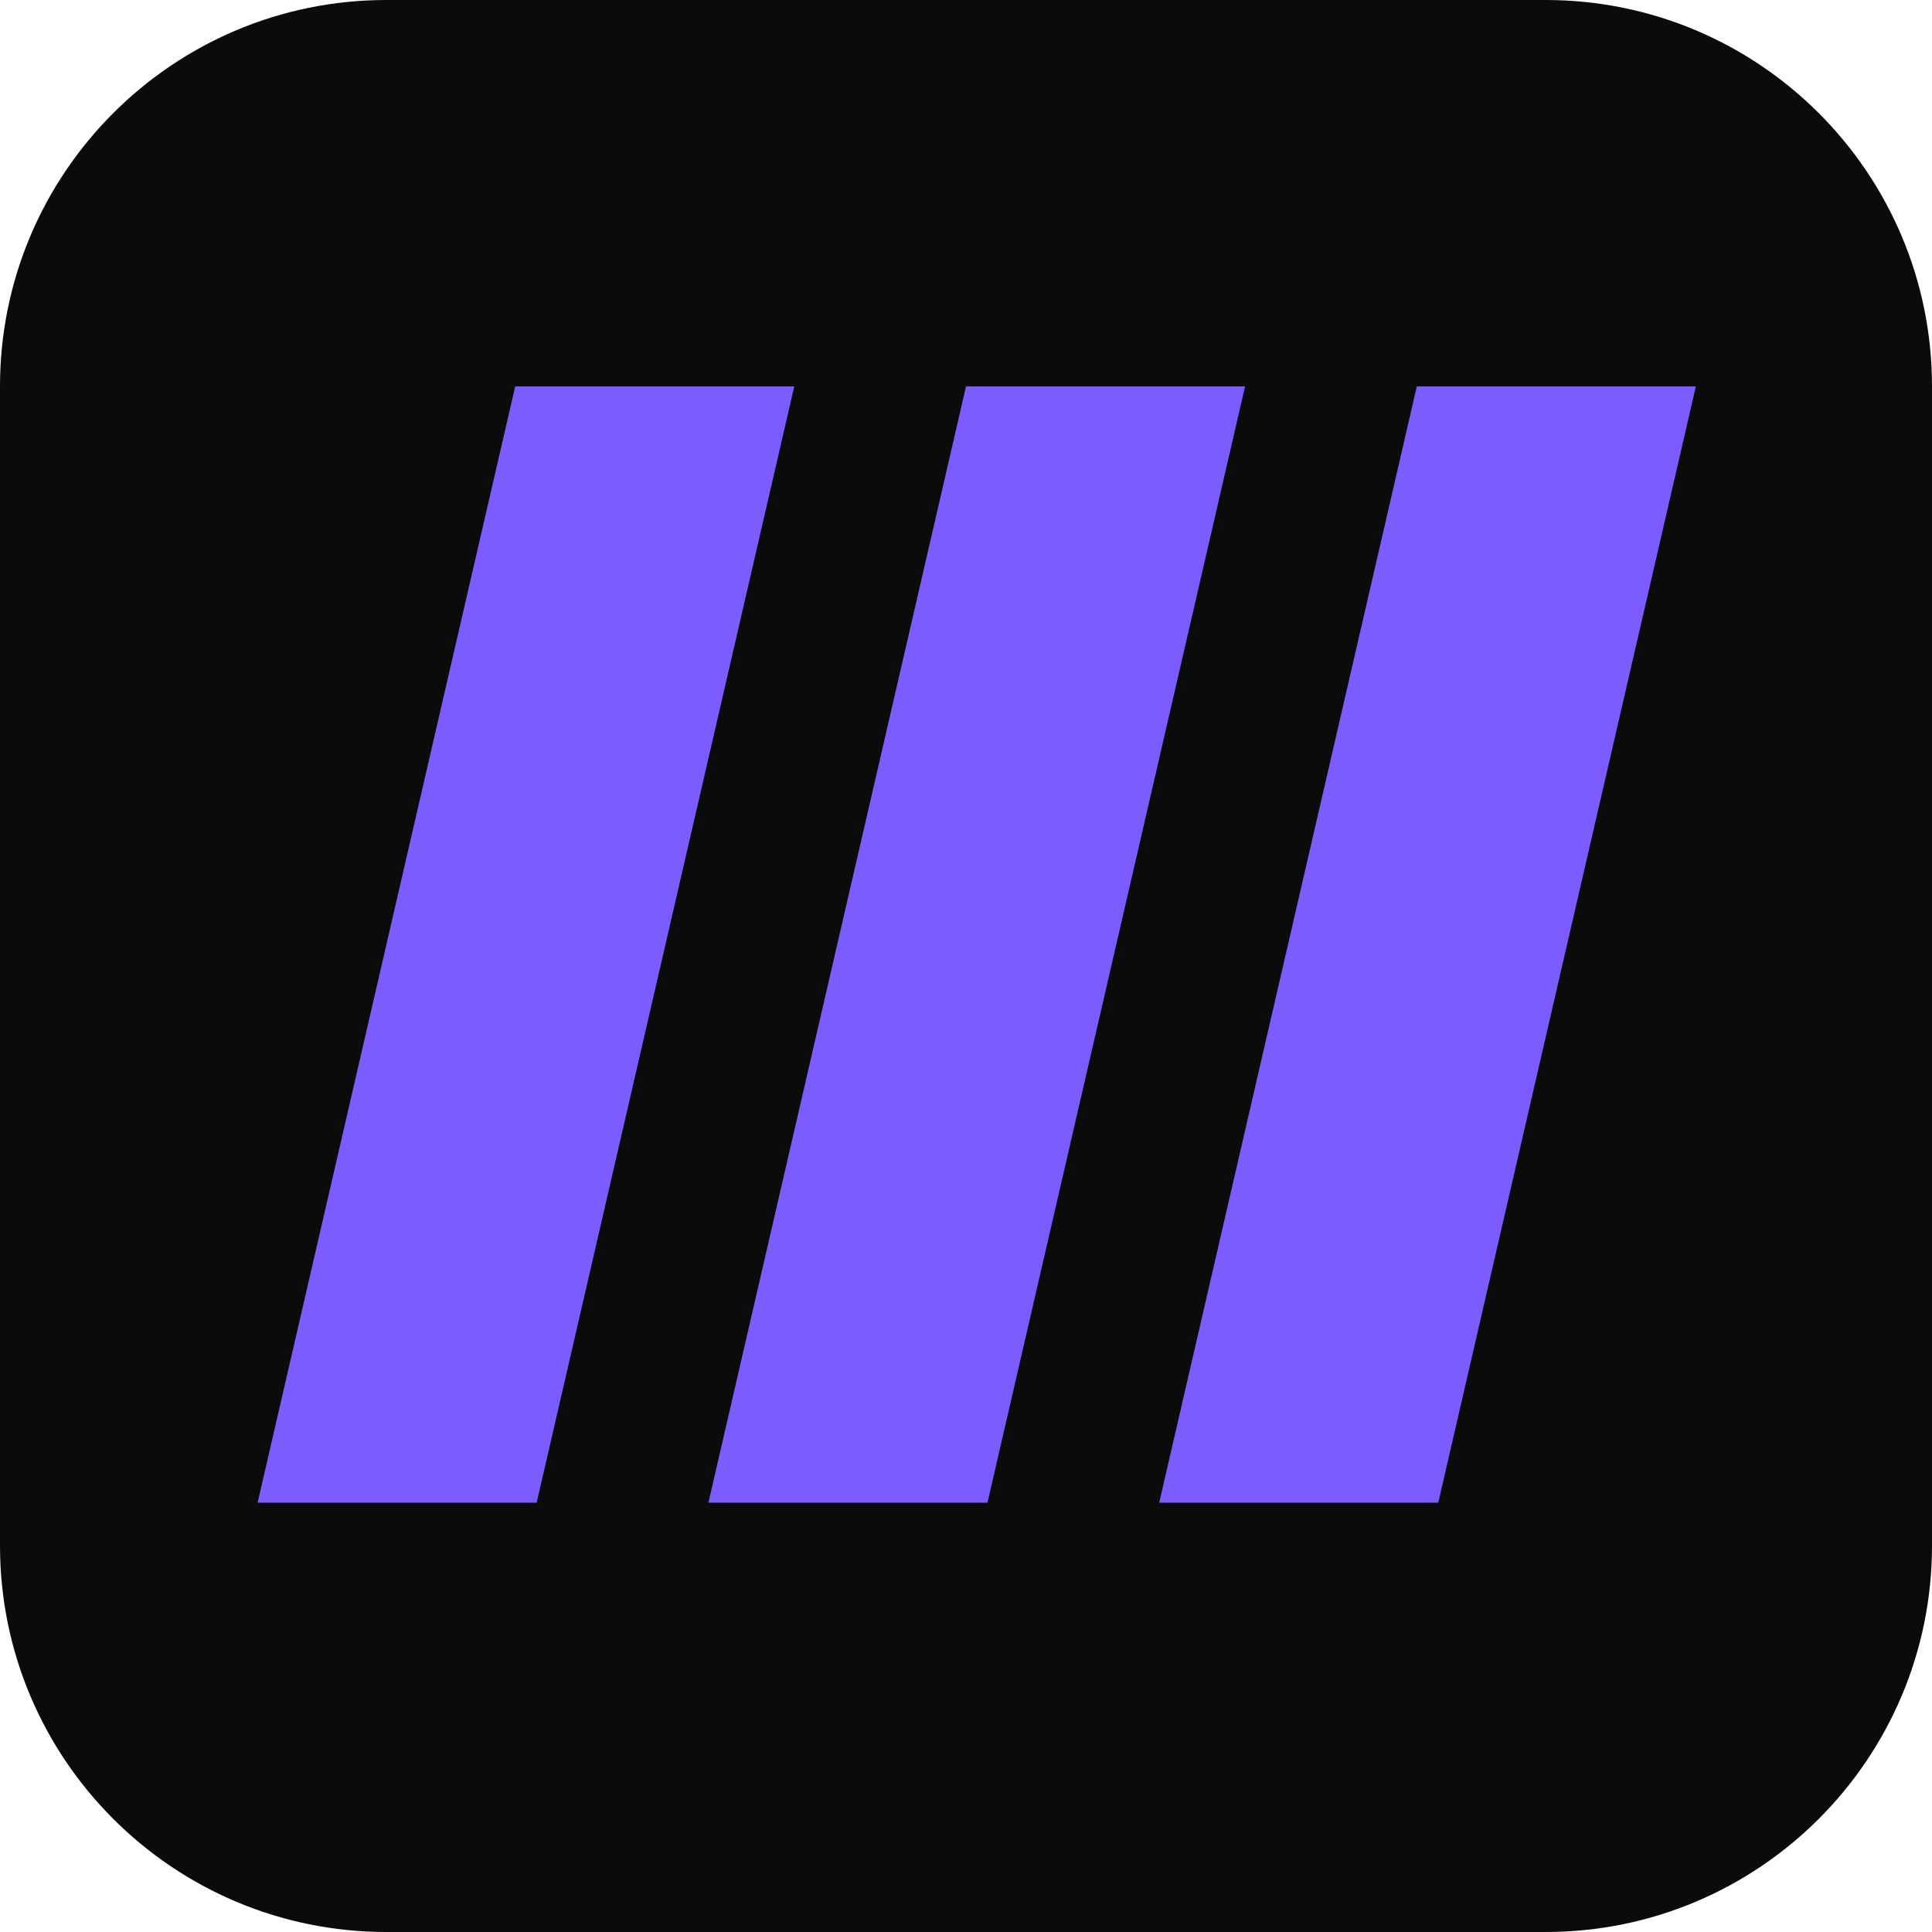
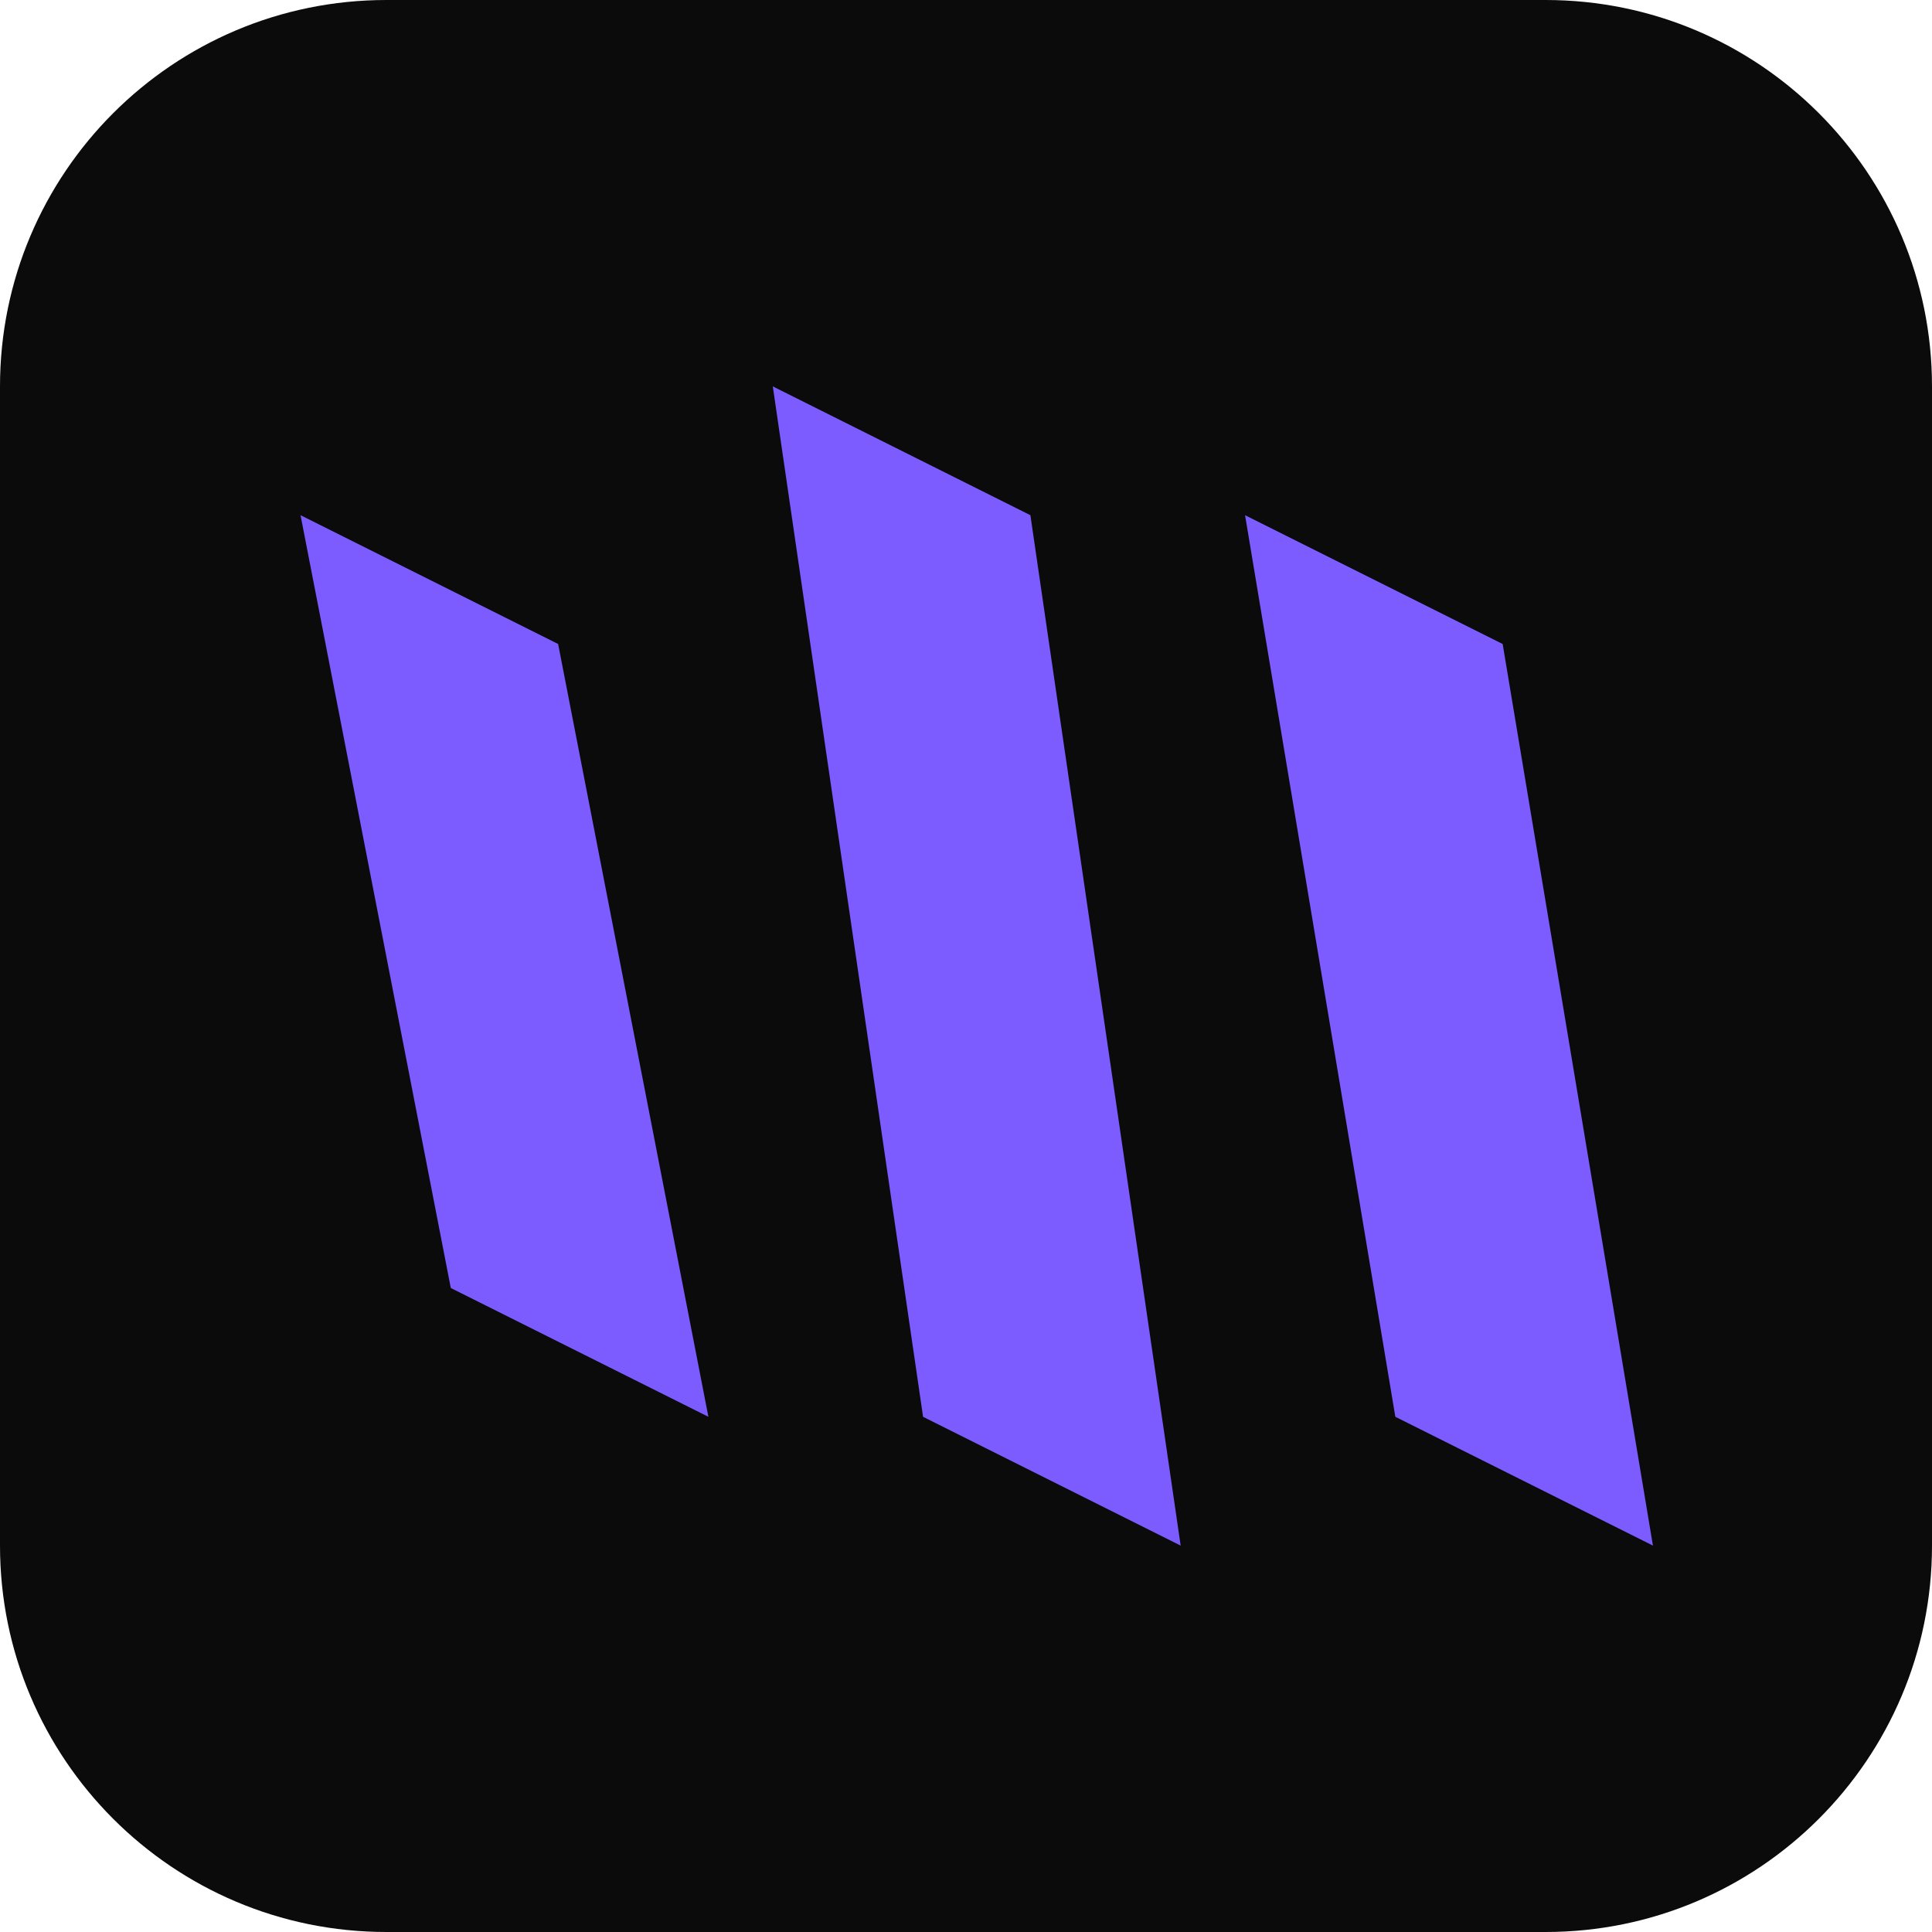
<svg xmlns="http://www.w3.org/2000/svg" viewBox="0 0 90 90">
  <rect width="90" height="90" rx="18" fill="#0B0B0C" />
  <g fill="#7C5CFF">
-     <path d="M12 70 L24 18 L37 18 L25 70 Z" />
-     <path d="M33 70 L45 18 L58 18 L46 70 Z" />
-     <path d="M54 70 L66 18 L79 18 L67 70 Z" />
+     <path d="M58 24 L70 30 L77 72 L65 66 Z" />
+     <path d="M36 18 L48 24 L55 72 L43 66 Z" />
+     <path d="M14 24 L26 30 L33 66 L21 60 Z" />
  </g>
</svg>
